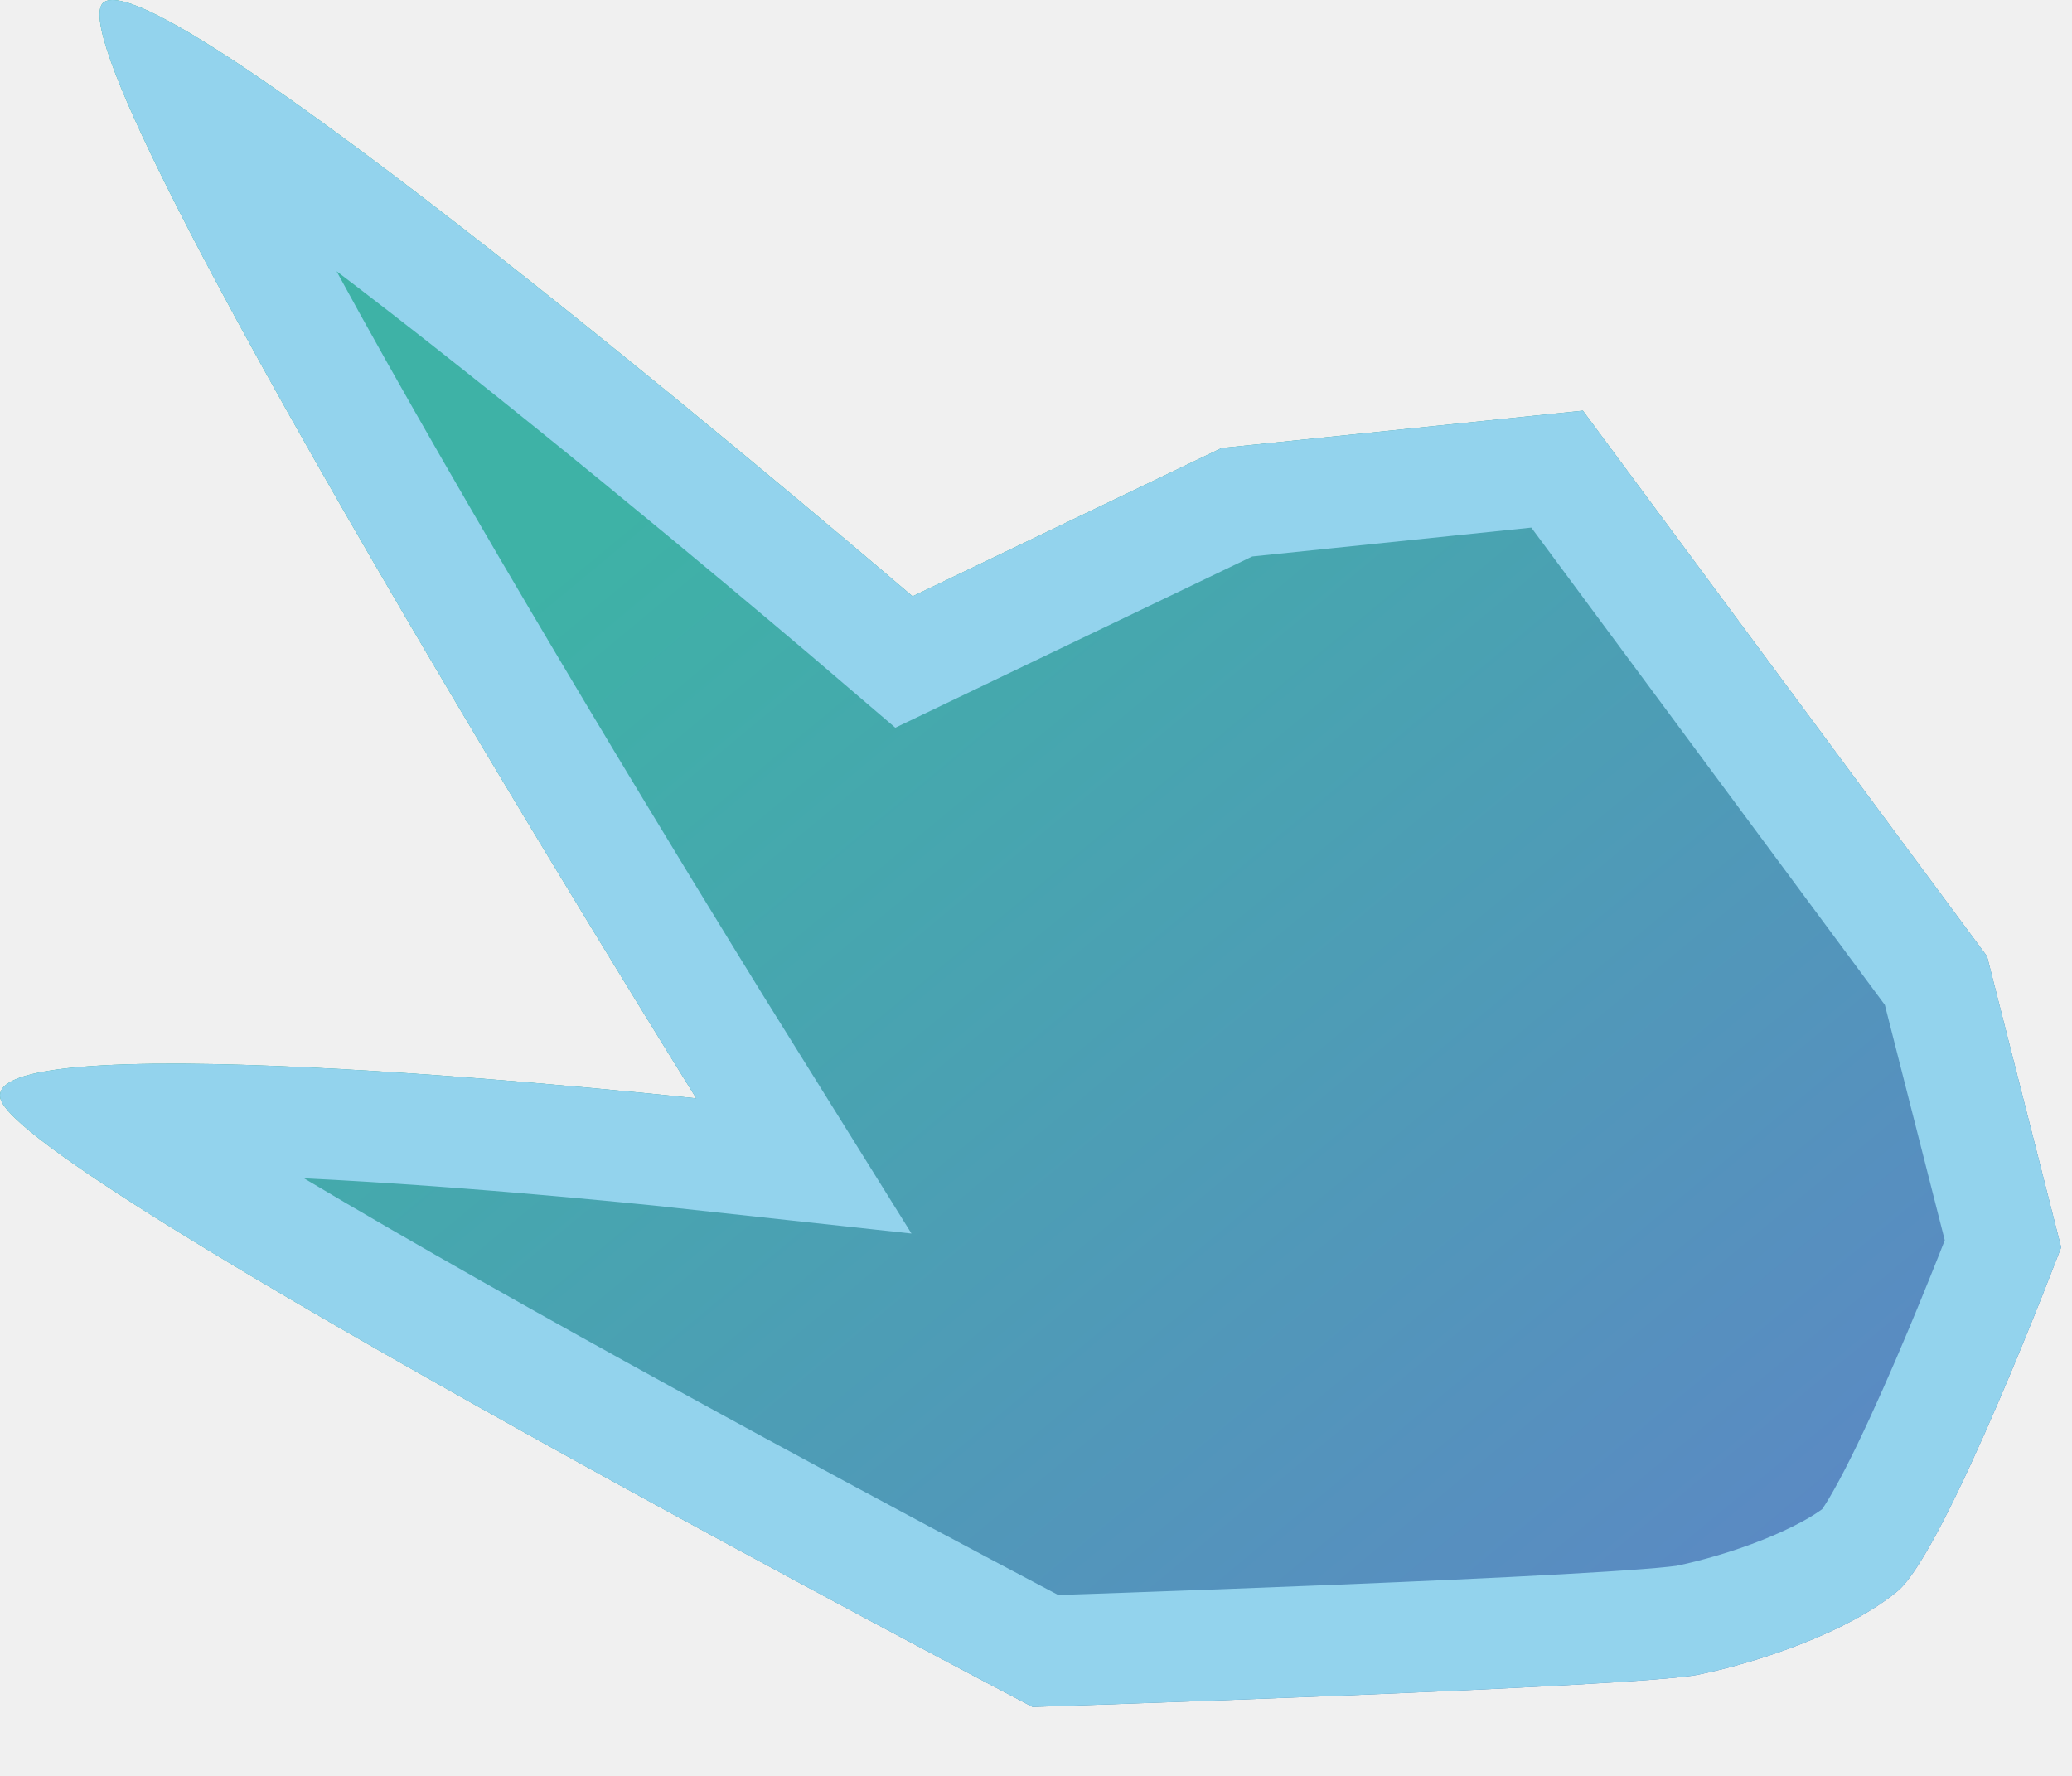
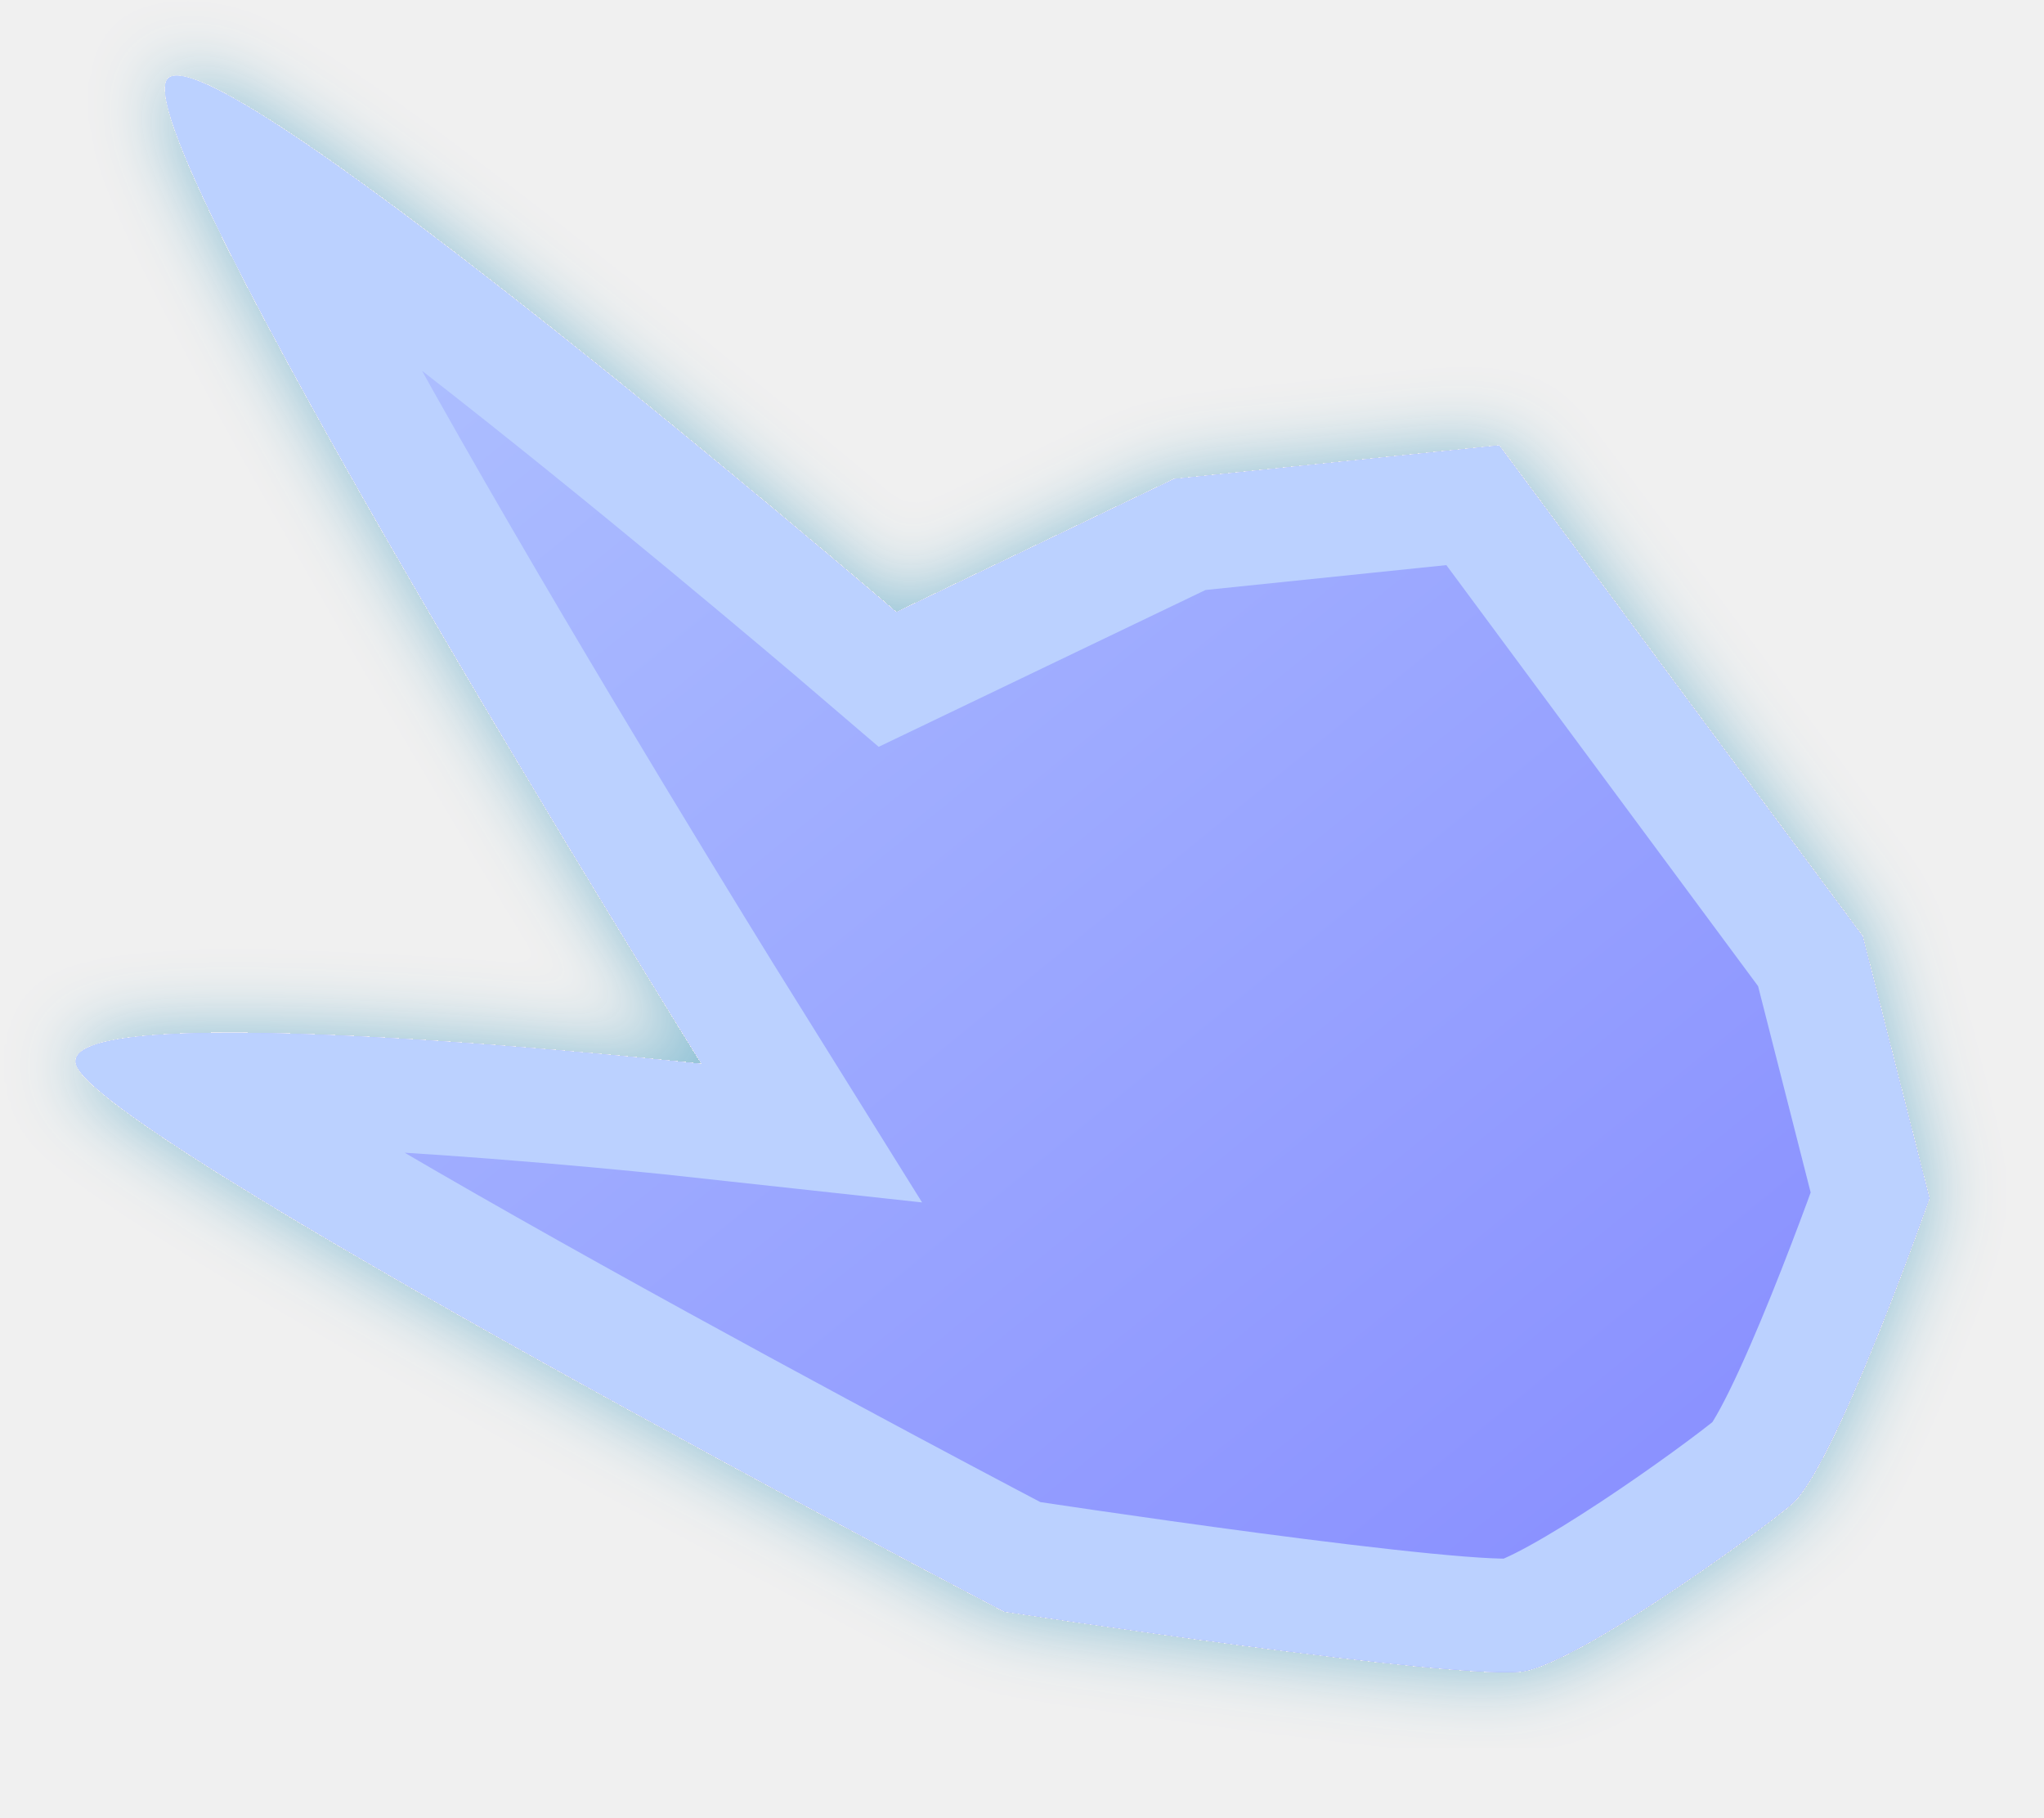
- <svg xmlns="http://www.w3.org/2000/svg" xmlns:xlink="http://www.w3.org/1999/xlink" width="28" height="24" viewBox="0 0 28 24" fill="none">
-   <use xlink:href="#stroke0_1912_126" fill="#54A190" />
-   <use xlink:href="#stroke0_1912_126" fill="url(#paint0_linear_1912_126)" fill-opacity="0.5" />
-   <mask id="stroke1_1912_126" fill="white">
-     <use xlink:href="#stroke0_1912_126" />
-   </mask>
-   <path d="M1.408 0.027C0.521 0.595 9.41 14.844 9.41 14.844C9.41 14.844 -0.244 13.789 0.005 14.844C0.254 15.899 13.954 23.068 13.954 23.068C13.954 23.068 22.102 22.805 22.949 22.632C23.796 22.459 24.99 22.046 25.643 21.502C26.296 20.959 27.853 16.857 27.853 16.857L26.852 12.925L21.39 5.55L16.509 6.055L12.332 8.059C12.332 8.059 2.296 -0.541 1.408 0.027Z" stroke-width="3" stroke="#93D3ED" mask="url(#stroke1_1912_126)" />
+ <svg xmlns="http://www.w3.org/2000/svg" xmlns:xlink="http://www.w3.org/1999/xlink" width="27" height="24" viewBox="0 0 27 24" fill="none">
+   <g filter="url(#filter0_d_1912_126)">
+     <use xlink:href="#stroke0_1912_126" fill="url(#paint0_linear_1912_126)" />
+     <mask id="stroke1_1912_126" fill="white">
+       <use xlink:href="#stroke0_1912_126" />
+     </mask>
+     <path d="M2.235 1.024C1.455 1.523 9.272 14.052 9.272 14.052C9.272 14.052 0.785 13.123 1.004 14.05C1.223 14.978 13.268 21.282 13.268 21.282C13.268 21.282 19.398 22.219 20.143 22.067C20.887 21.915 23.084 20.347 23.659 19.869C24.233 19.392 25.485 15.824 25.485 15.824L24.604 12.367L19.802 5.883L15.511 6.326L11.84 8.087C11.84 8.087 3.016 0.525 2.235 1.024Z" stroke-width="3" stroke="#BBD1FF" mask="url(#stroke1_1912_126)" />
+   </g>
  <defs>
-     <linearGradient id="paint0_linear_1912_126" x1="13.359" y1="2.801" x2="28.689" y2="21.29" gradientUnits="userSpaceOnUse">
-       <stop stop-color="#28C4BC" />
+     <filter id="filter0_d_1912_126" x="0" y="0" width="26.485" height="23.083" filterUnits="userSpaceOnUse" color-interpolation-filters="sRGB">
+       <feFlood flood-opacity="0" result="BackgroundImageFix" />
+       <feColorMatrix in="SourceAlpha" type="matrix" values="0 0 0 0 0 0 0 0 0 0 0 0 0 0 0 0 0 0 127 0" result="hardAlpha" />
+       <feOffset />
+       <feGaussianBlur stdDeviation="0.5" />
+       <feComposite in2="hardAlpha" operator="out" />
+       <feColorMatrix type="matrix" values="0 0 0 0 0.533 0 0 0 0 0.745 0 0 0 0 0.831 0 0 0 1 0" />
+       <feBlend mode="normal" in2="BackgroundImageFix" result="effect1_dropShadow_1912_126" />
+       <feBlend mode="normal" in="SourceGraphic" in2="effect1_dropShadow_1912_126" result="shape" />
+     </filter>
+     <linearGradient id="paint0_linear_1912_126" x1="-0.07" y1="-2.986" x2="32.955" y2="37.526" gradientUnits="userSpaceOnUse">
+       <stop stop-color="#BBD1FF" />
      <stop offset="1" stop-color="#6A67FF" />
    </linearGradient>
-     <path id="stroke0_1912_126" d="M1.408 0.027C2.296 -0.541 12.332 8.059 12.332 8.059L16.509 6.055L21.39 5.55L26.852 12.925L27.853 16.857C27.853 16.857 26.296 20.959 25.643 21.502C24.99 22.046 23.796 22.459 22.949 22.632C22.102 22.805 13.954 23.068 13.954 23.068C13.954 23.068 0.254 15.899 0.005 14.844C-0.244 13.789 9.41 14.844 9.41 14.844C9.41 14.844 0.521 0.595 1.408 0.027Z" />
+     <path id="stroke0_1912_126" d="M2.235 1.024C3.016 0.525 11.84 8.087 11.84 8.087L15.511 6.326L19.802 5.883L24.604 12.367L25.485 15.824C25.485 15.824 24.233 19.392 23.659 19.869C23.084 20.347 20.887 21.915 20.143 22.067C19.398 22.219 13.268 21.282 13.268 21.282C13.268 21.282 1.223 14.978 1.004 14.05C0.785 13.123 9.272 14.052 9.272 14.052C9.272 14.052 1.455 1.523 2.235 1.024Z" />
  </defs>
</svg>
